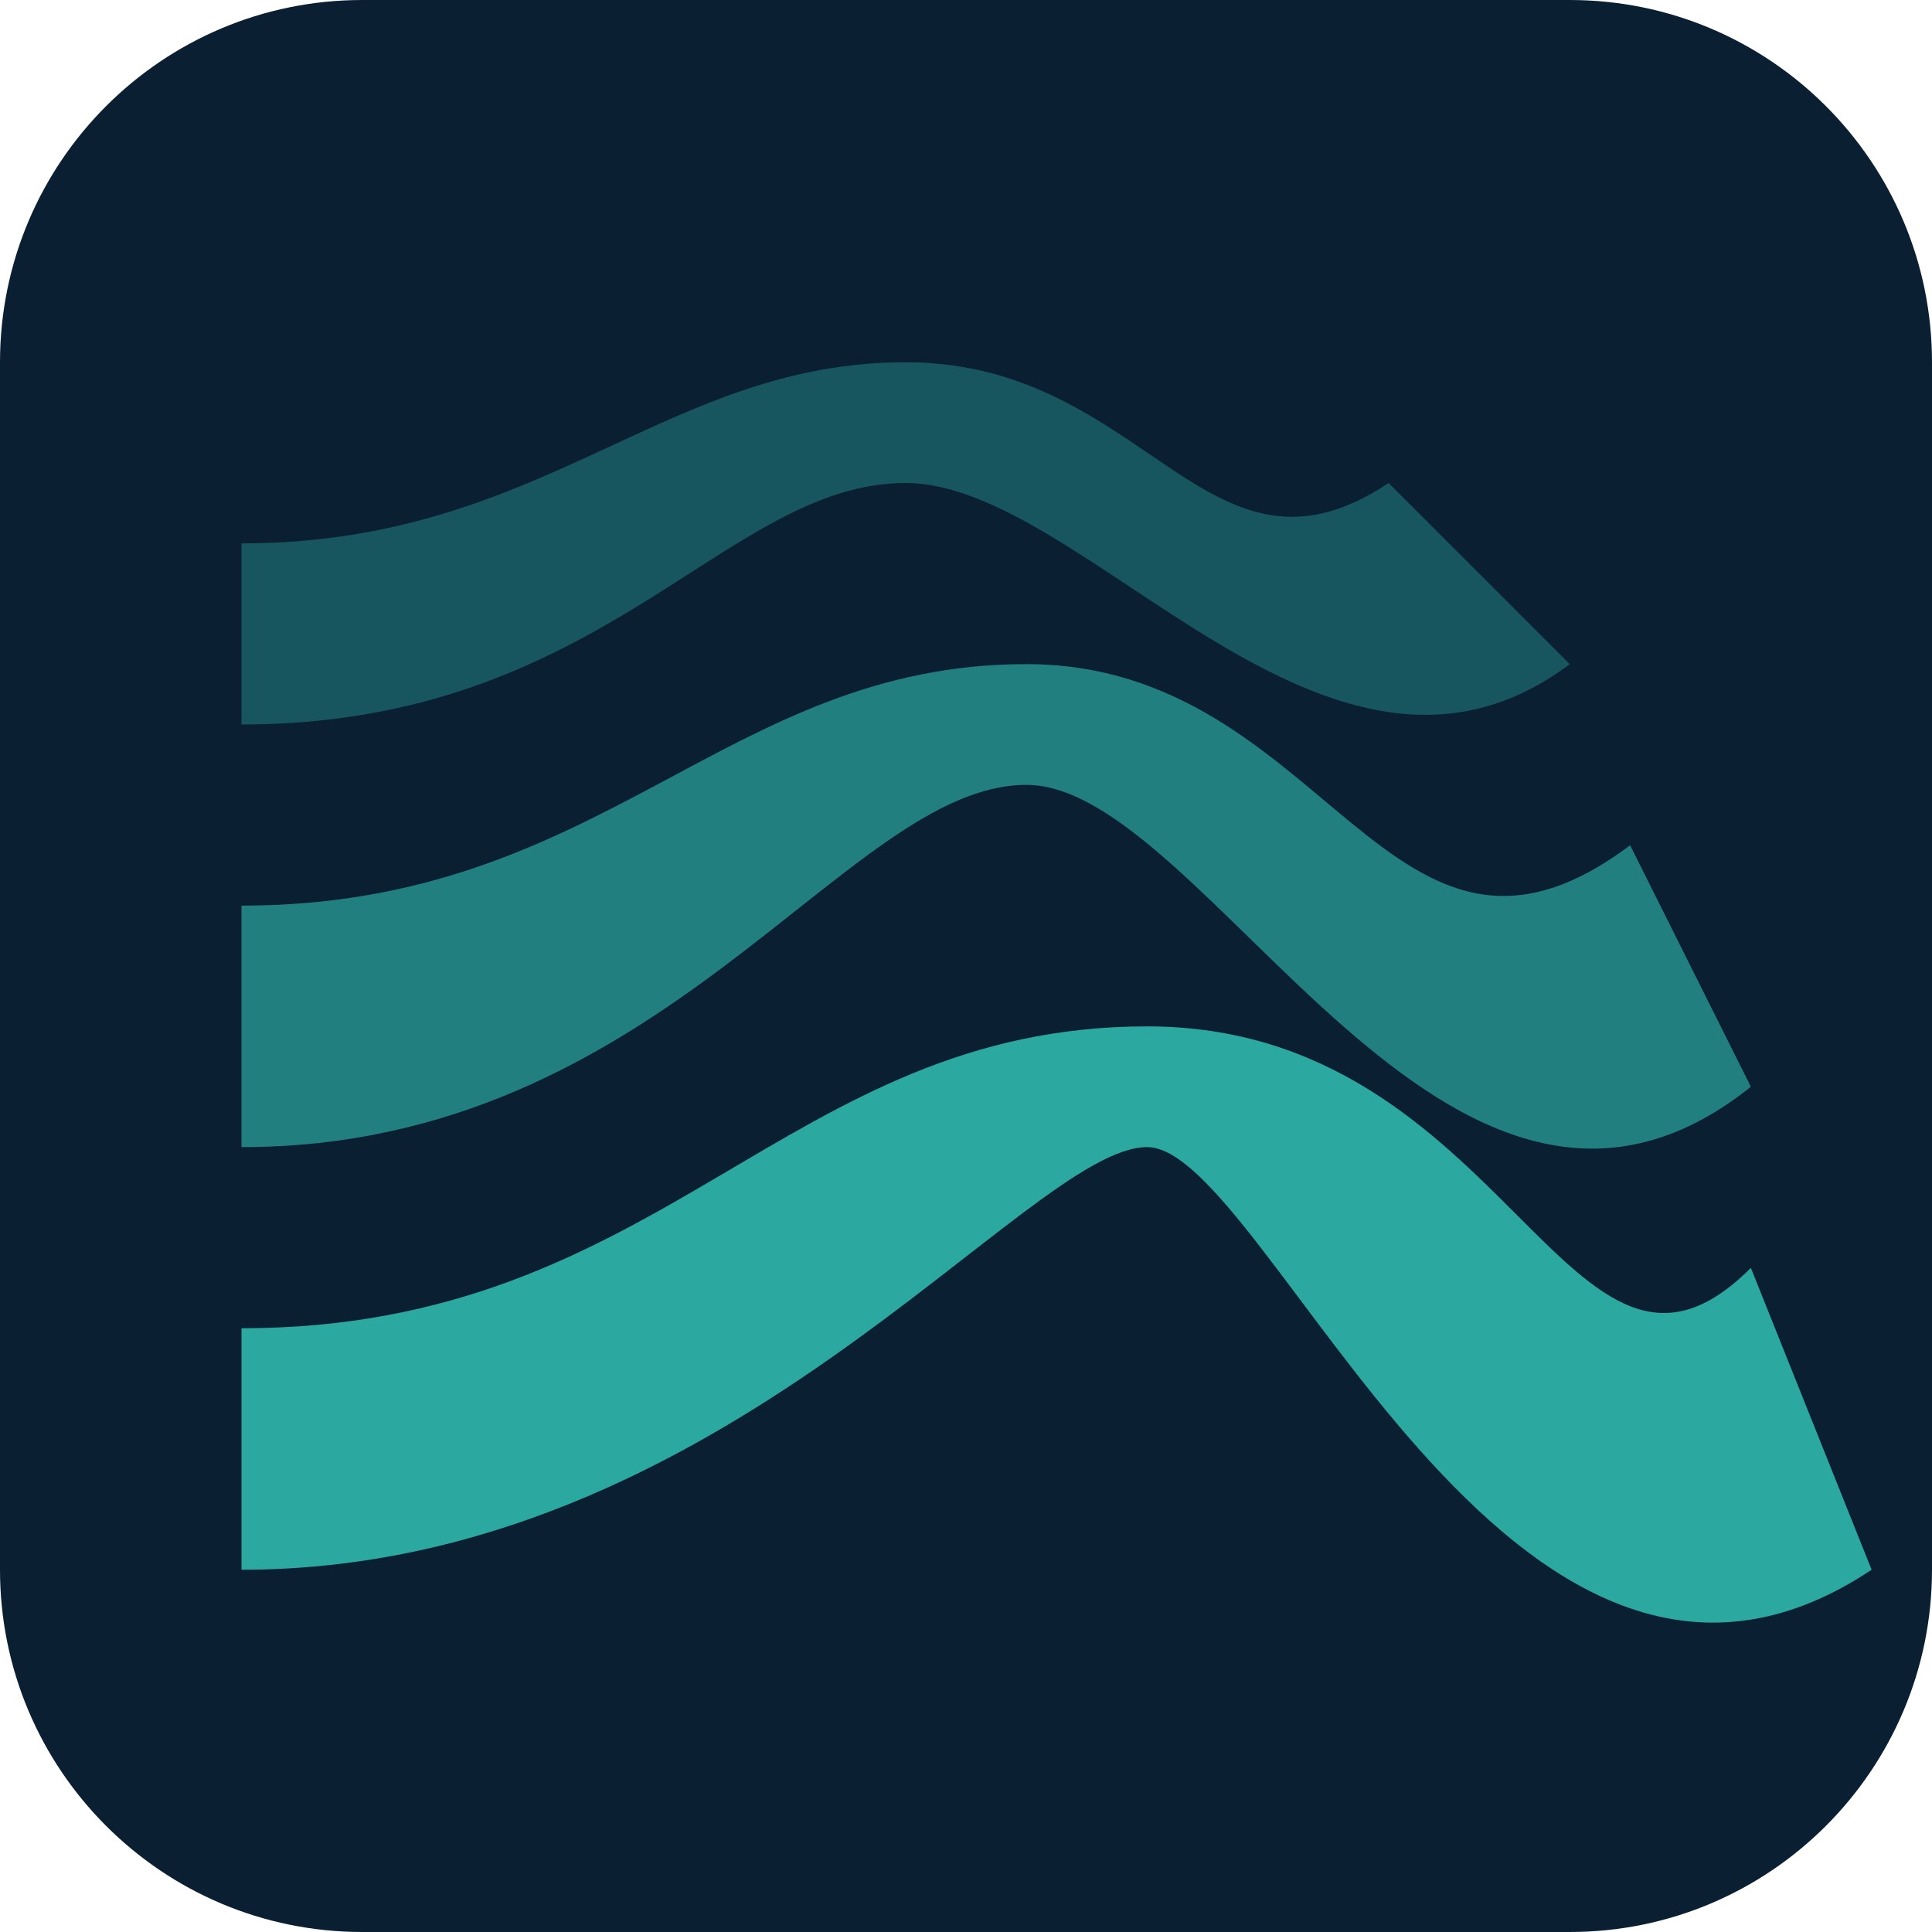
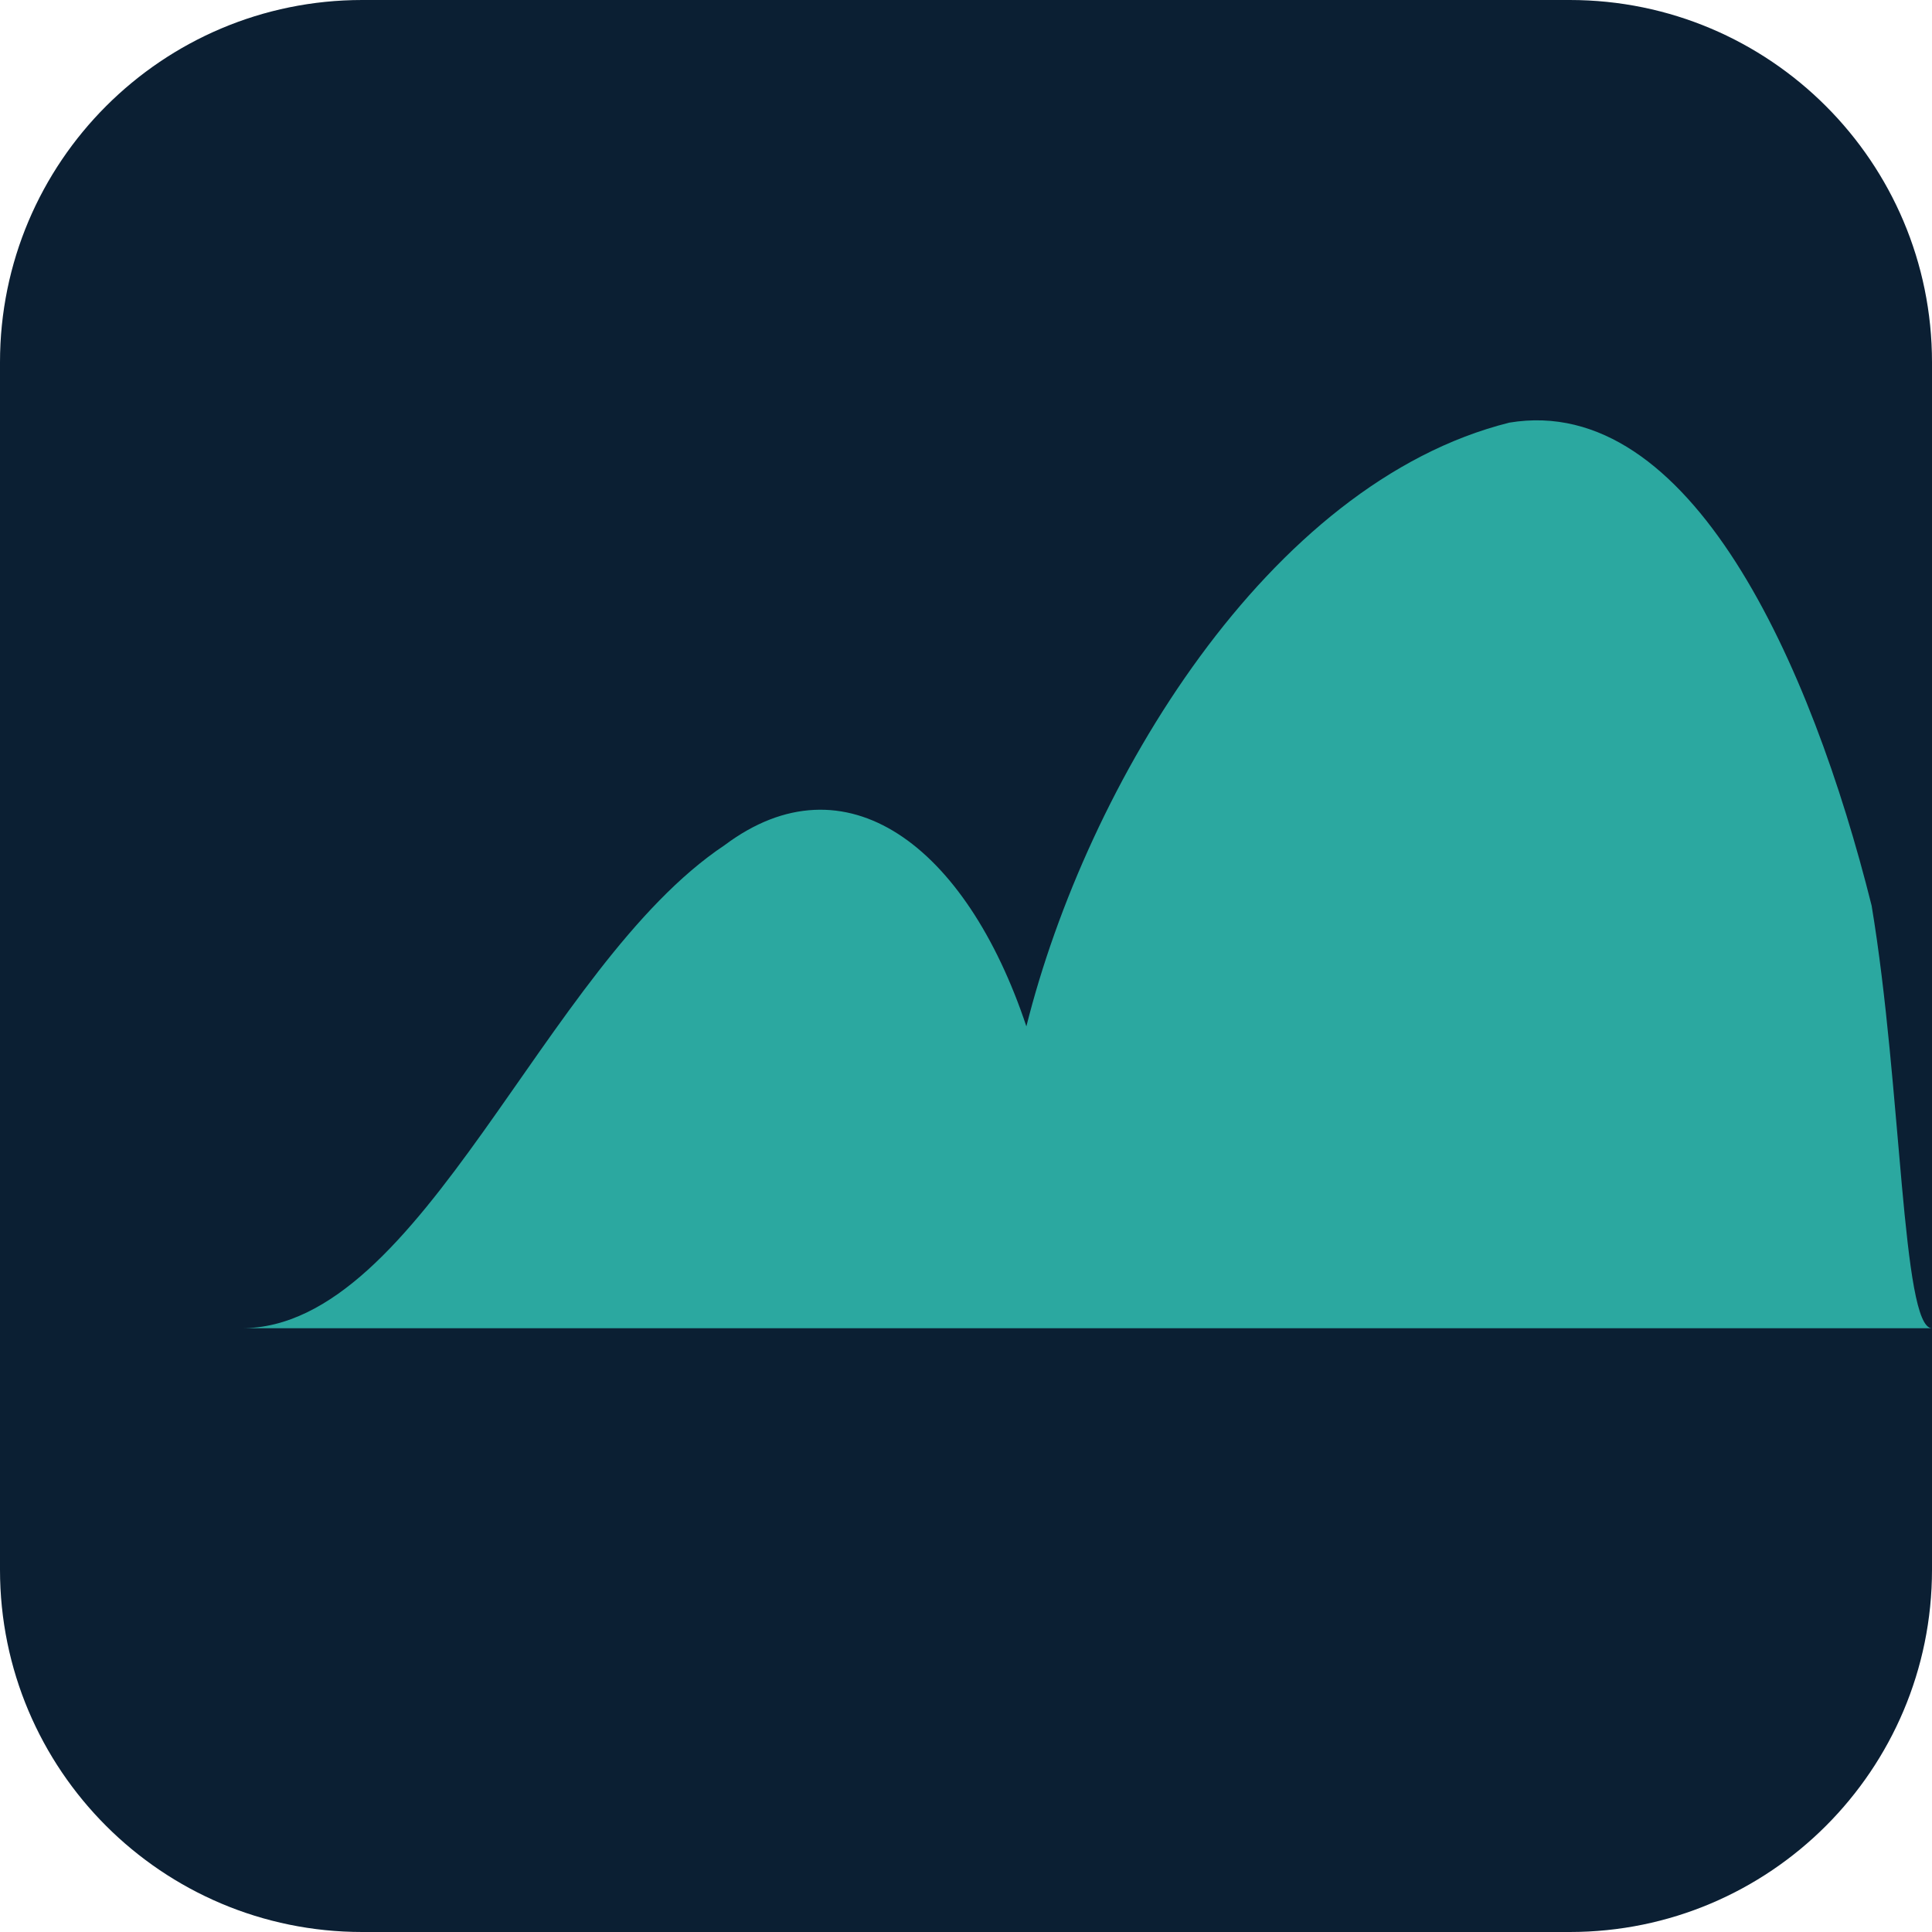
<svg xmlns="http://www.w3.org/2000/svg" viewBox="0 0 64 64" role="img" aria-label="flowfund.ai">
  <rect width="64" height="64" rx="12" fill="#0B1F33" />
-   <path fill="#2BA8A0" opacity="0.4" d="M8 18 C18 18 22 12 30 12 S40 20 46 16 L52 22 C44 28 36 16 30 16 S20 24 8 24 Z" />
-   <path fill="#2BA8A0" opacity="0.7" d="M8 30 C20 30 24 22 34 22 S46 34 54 28 L58 36 C48 44 40 26 34 26 S22 38 8 38 Z" />
-   <path fill="#2BA8A0" d="M8 44 C22 44 26 34 38 34 S52 48 58 42 L62 52 C50 60 42 38 38 38 S24 52 8 52 Z" />
+   <path fill="#2BA8A0" d="M8 44        C14 44 18 32 24 28        C28 25 32 28 34 34        C36 26 42 16 50 14        C56 13 60 22 62 30        C63 36 63 44 64 44        L8 44 Z" />
</svg>
